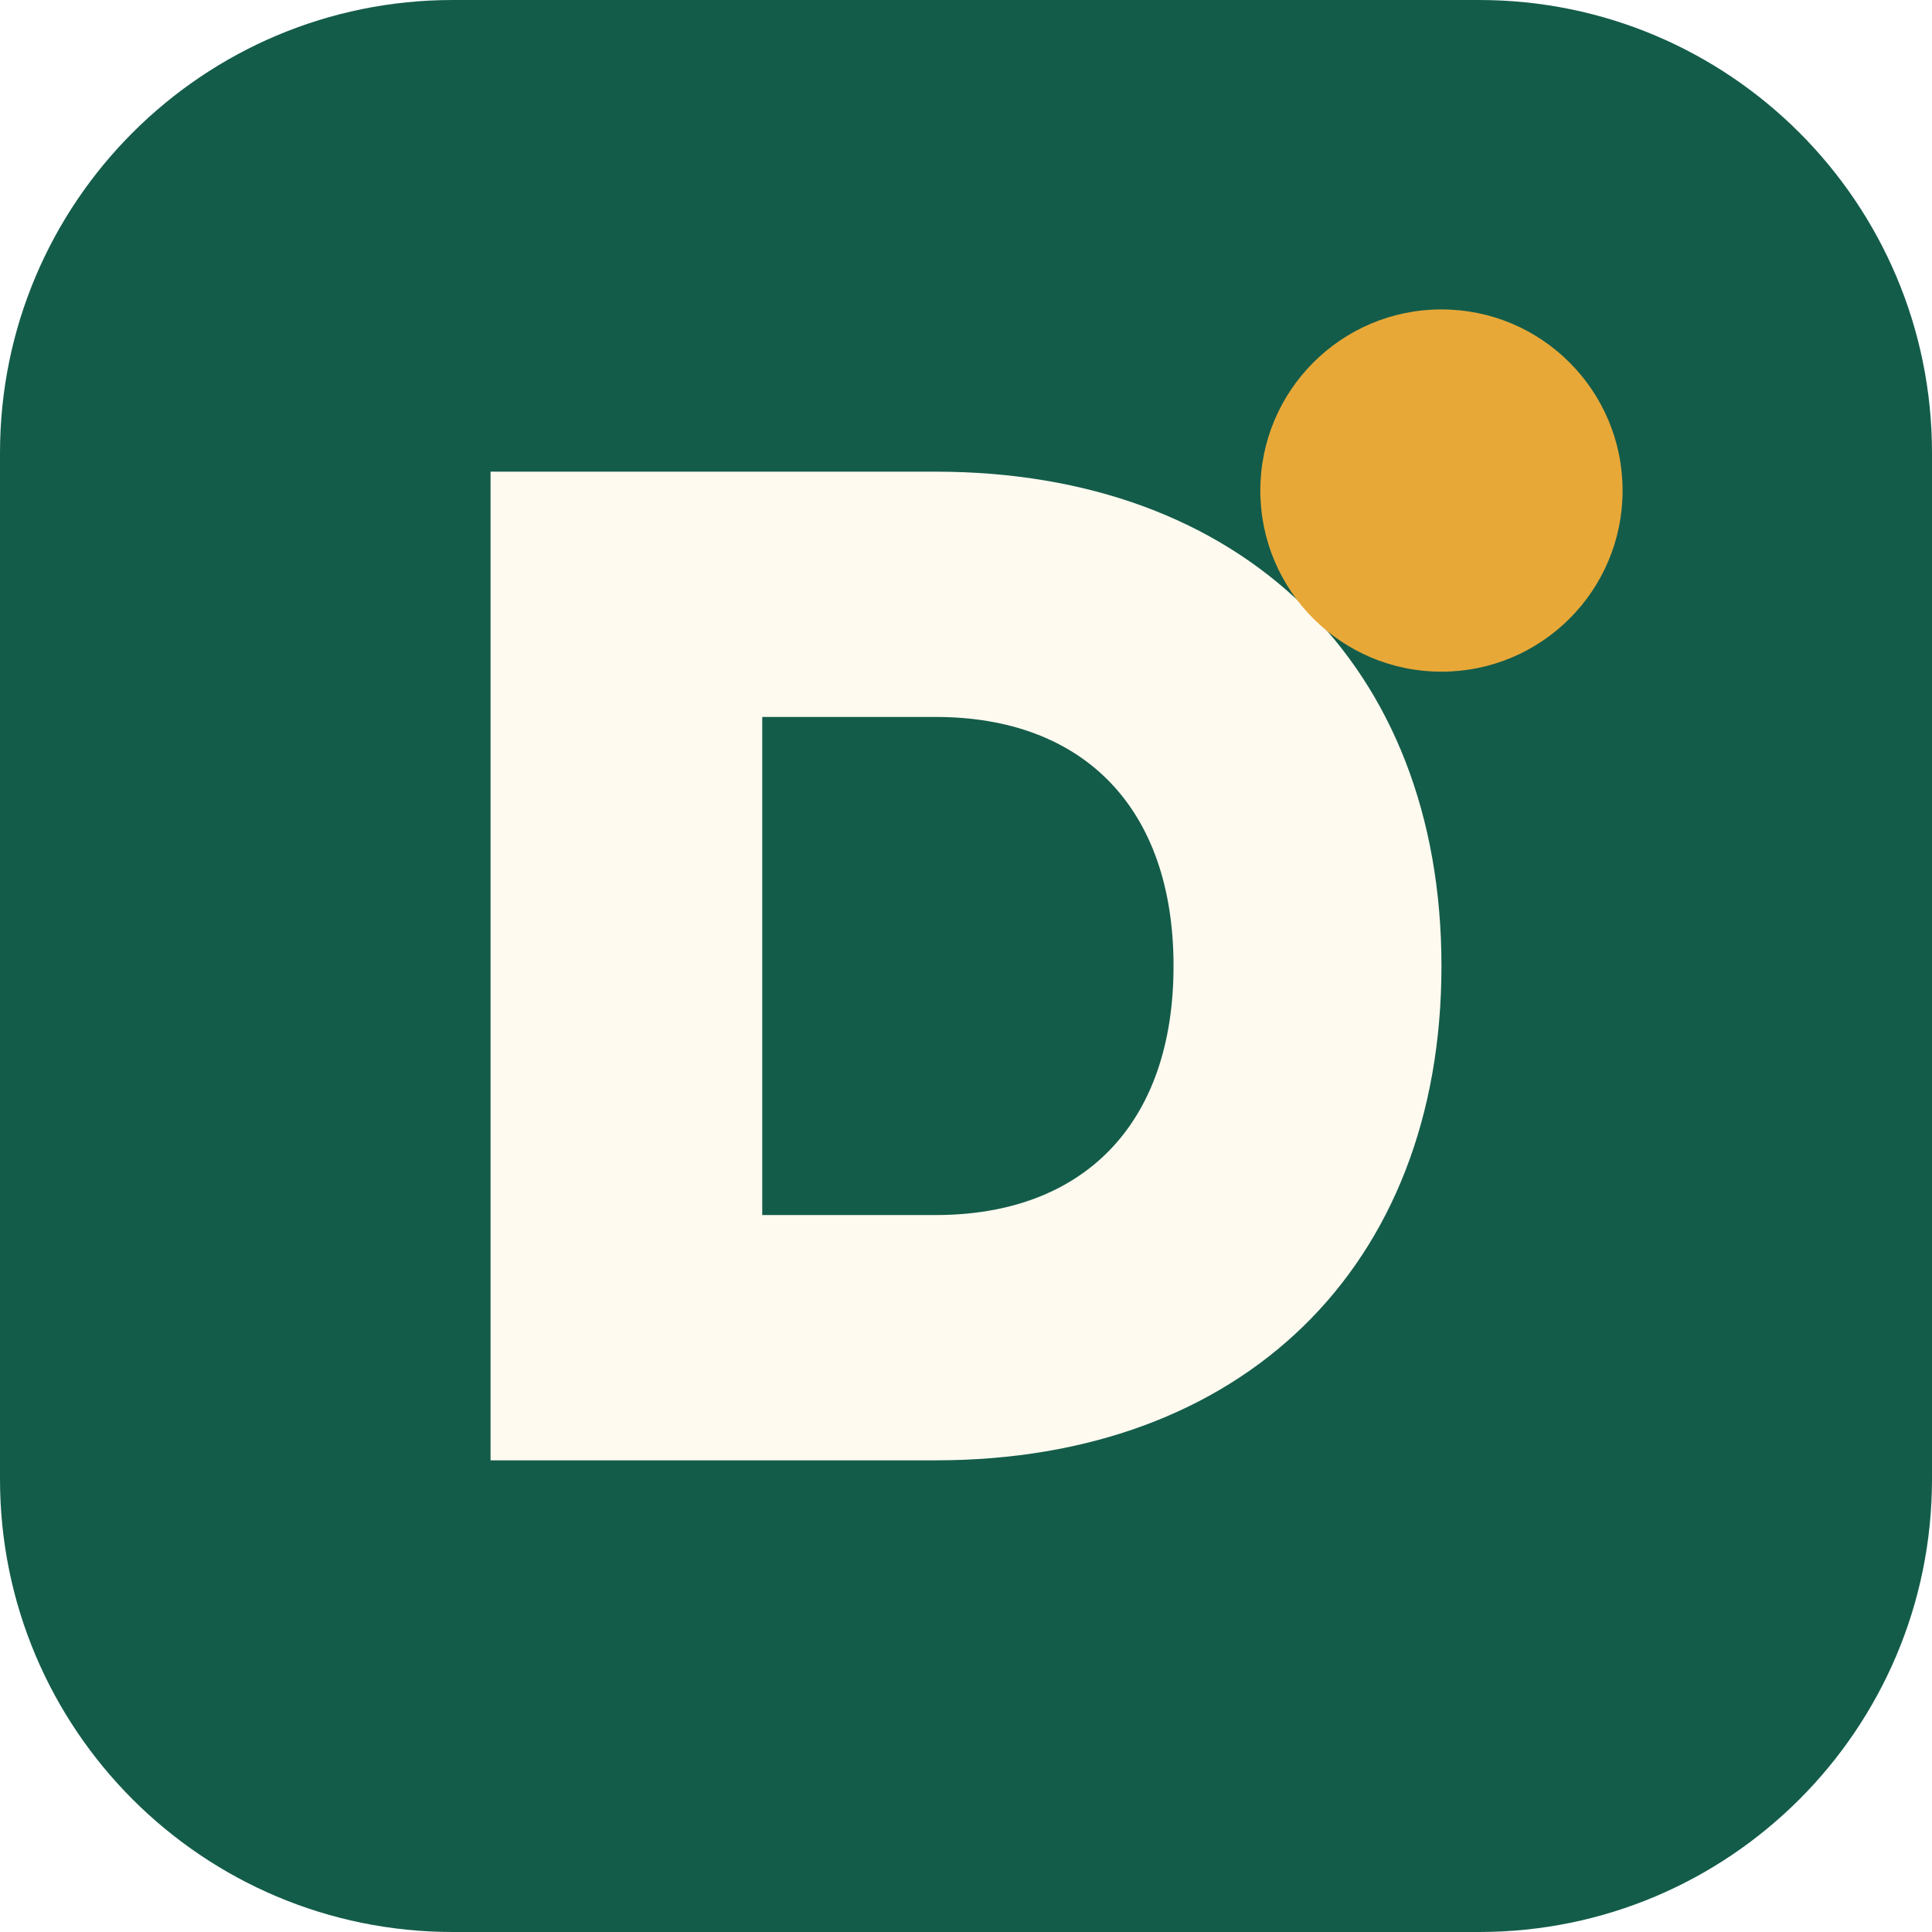
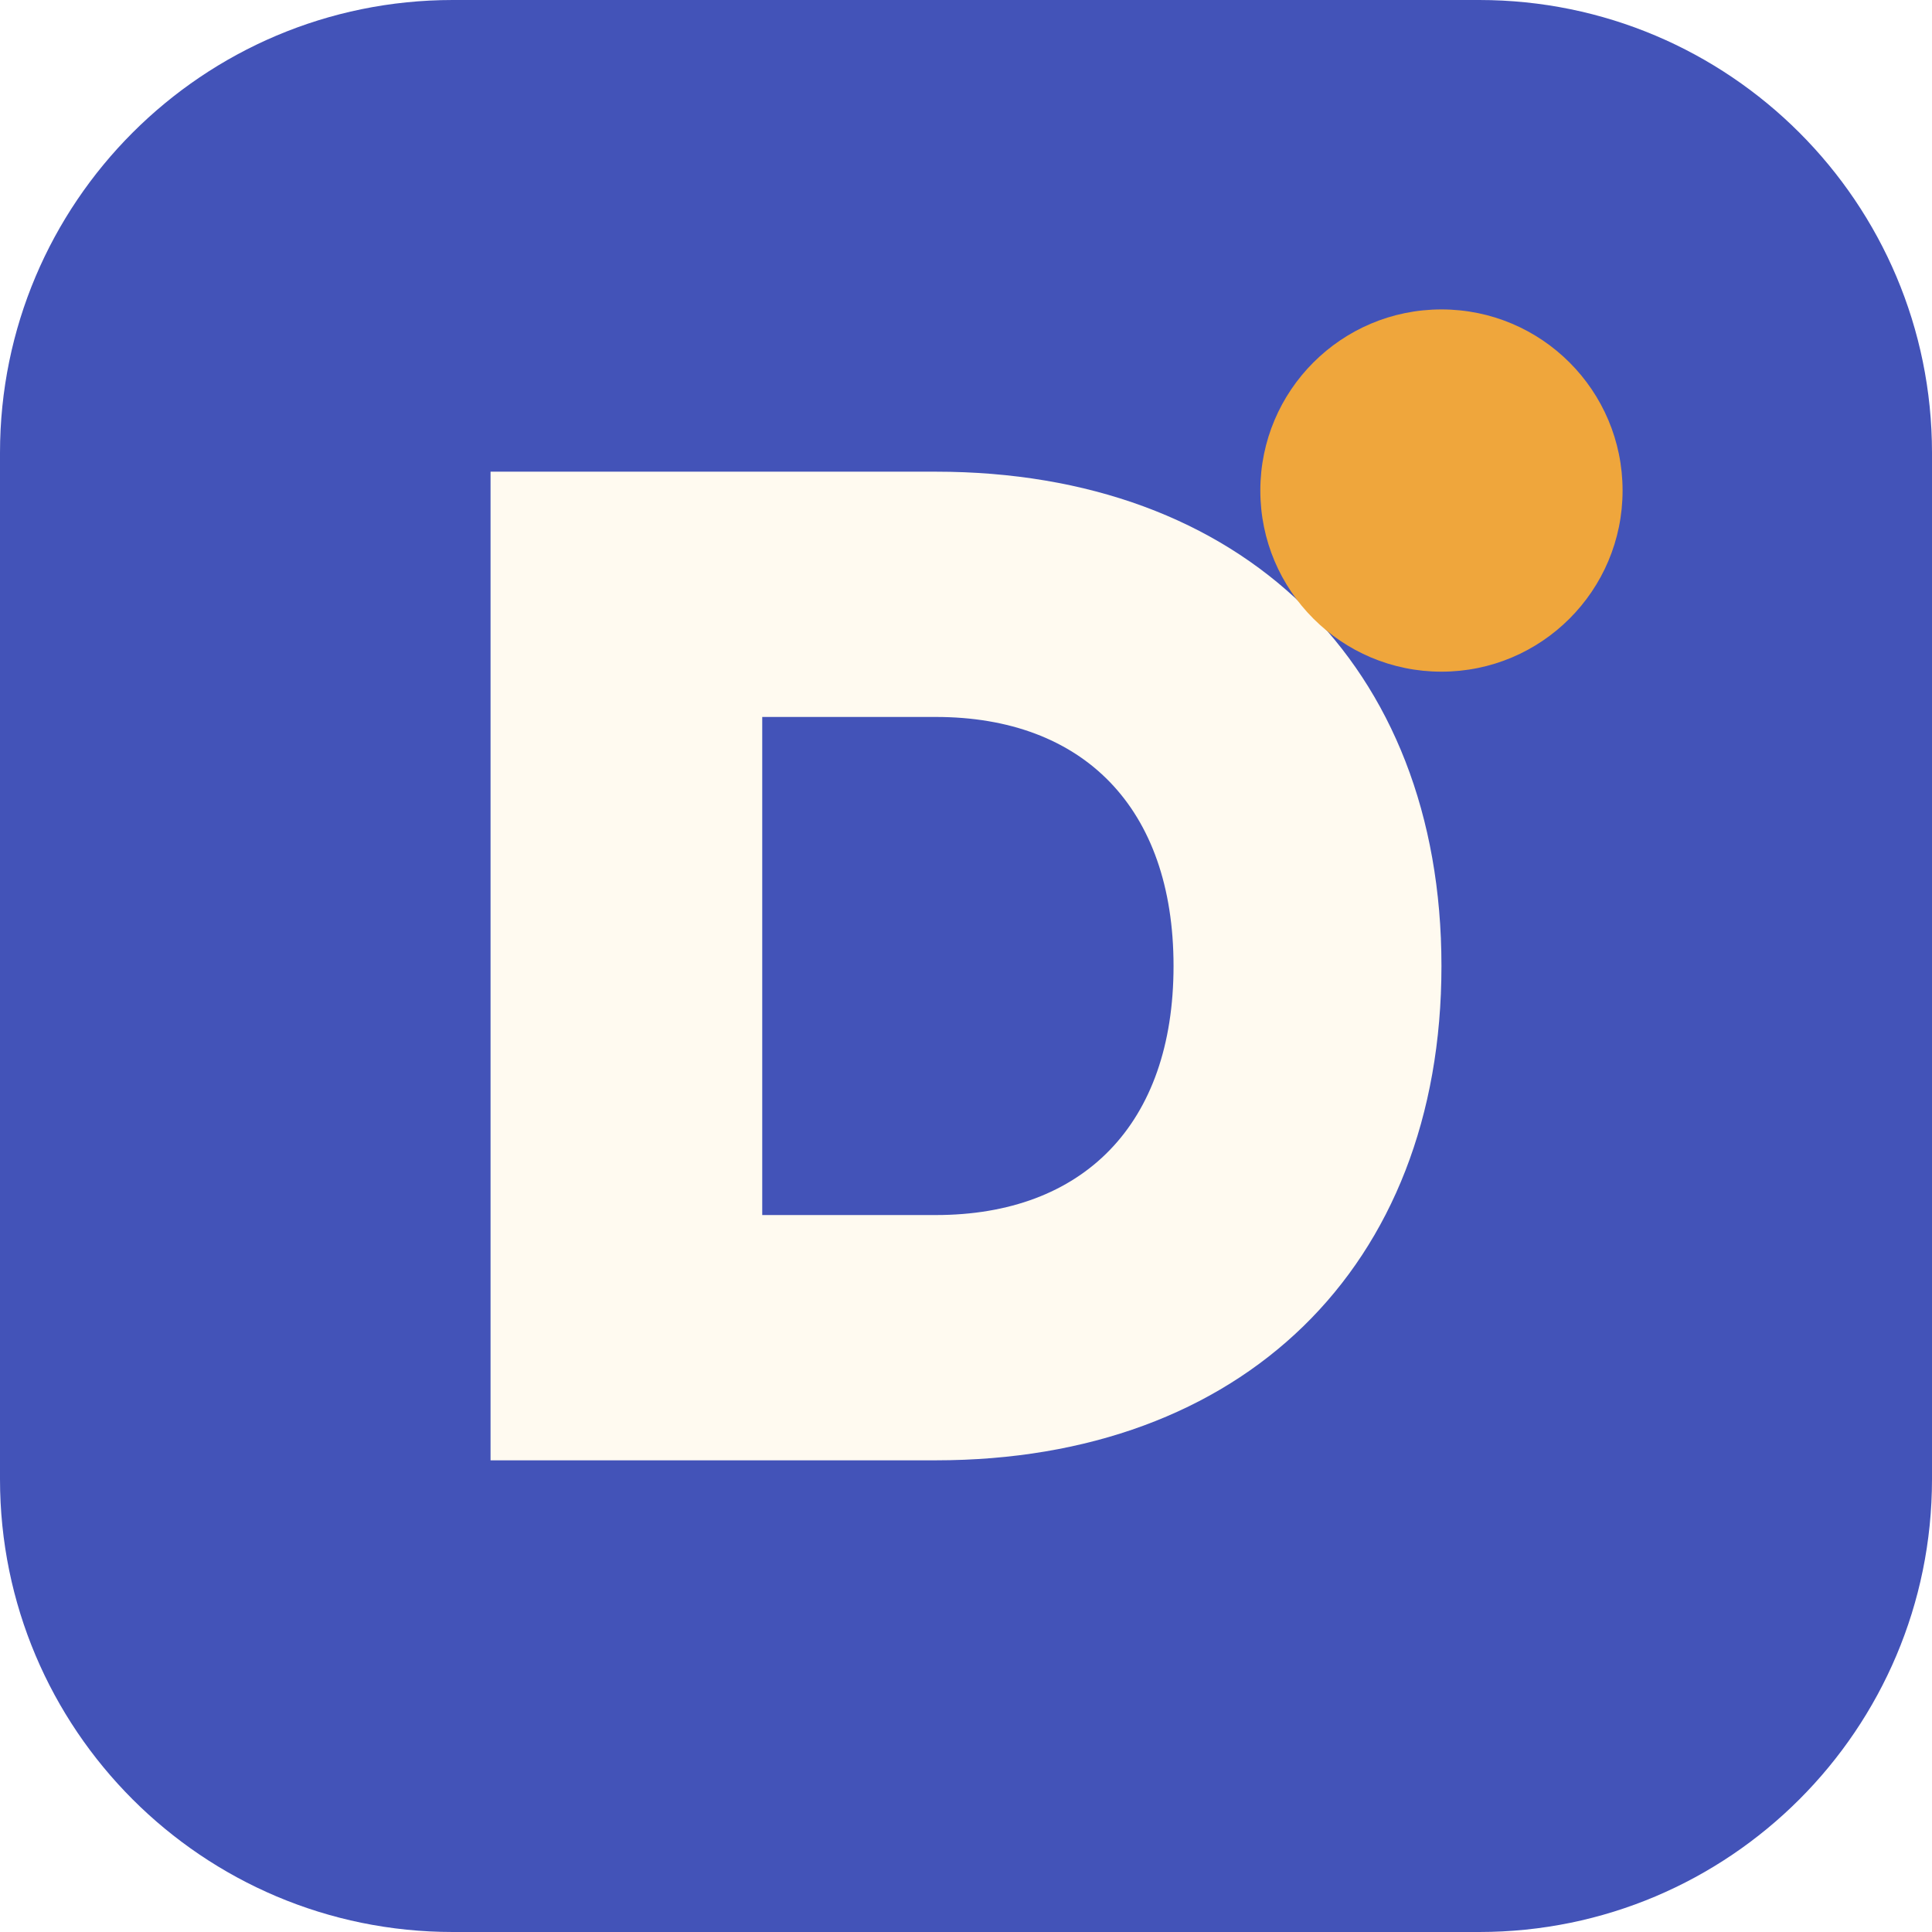
<svg xmlns="http://www.w3.org/2000/svg" viewBox="0 0 512 512">
-   <rect width="512" height="512" rx="120" fill="#145c4a" />
+   <rect width="512" height="512" rx="120" fill="#4353b8" />
  <path d="M130 125h118c81 0 134 51 134 131s-53 131-134 131H130V125Zm72 65v132h46c39 0 63-24 63-66s-24-66-63-66h-46Z" fill="#fffaf0" />
-   <circle cx="382" cy="130" r="48" fill="#e8a838" />
+   <circle cx="382" cy="130" r="48" fill="#efa63c" />
</svg>
